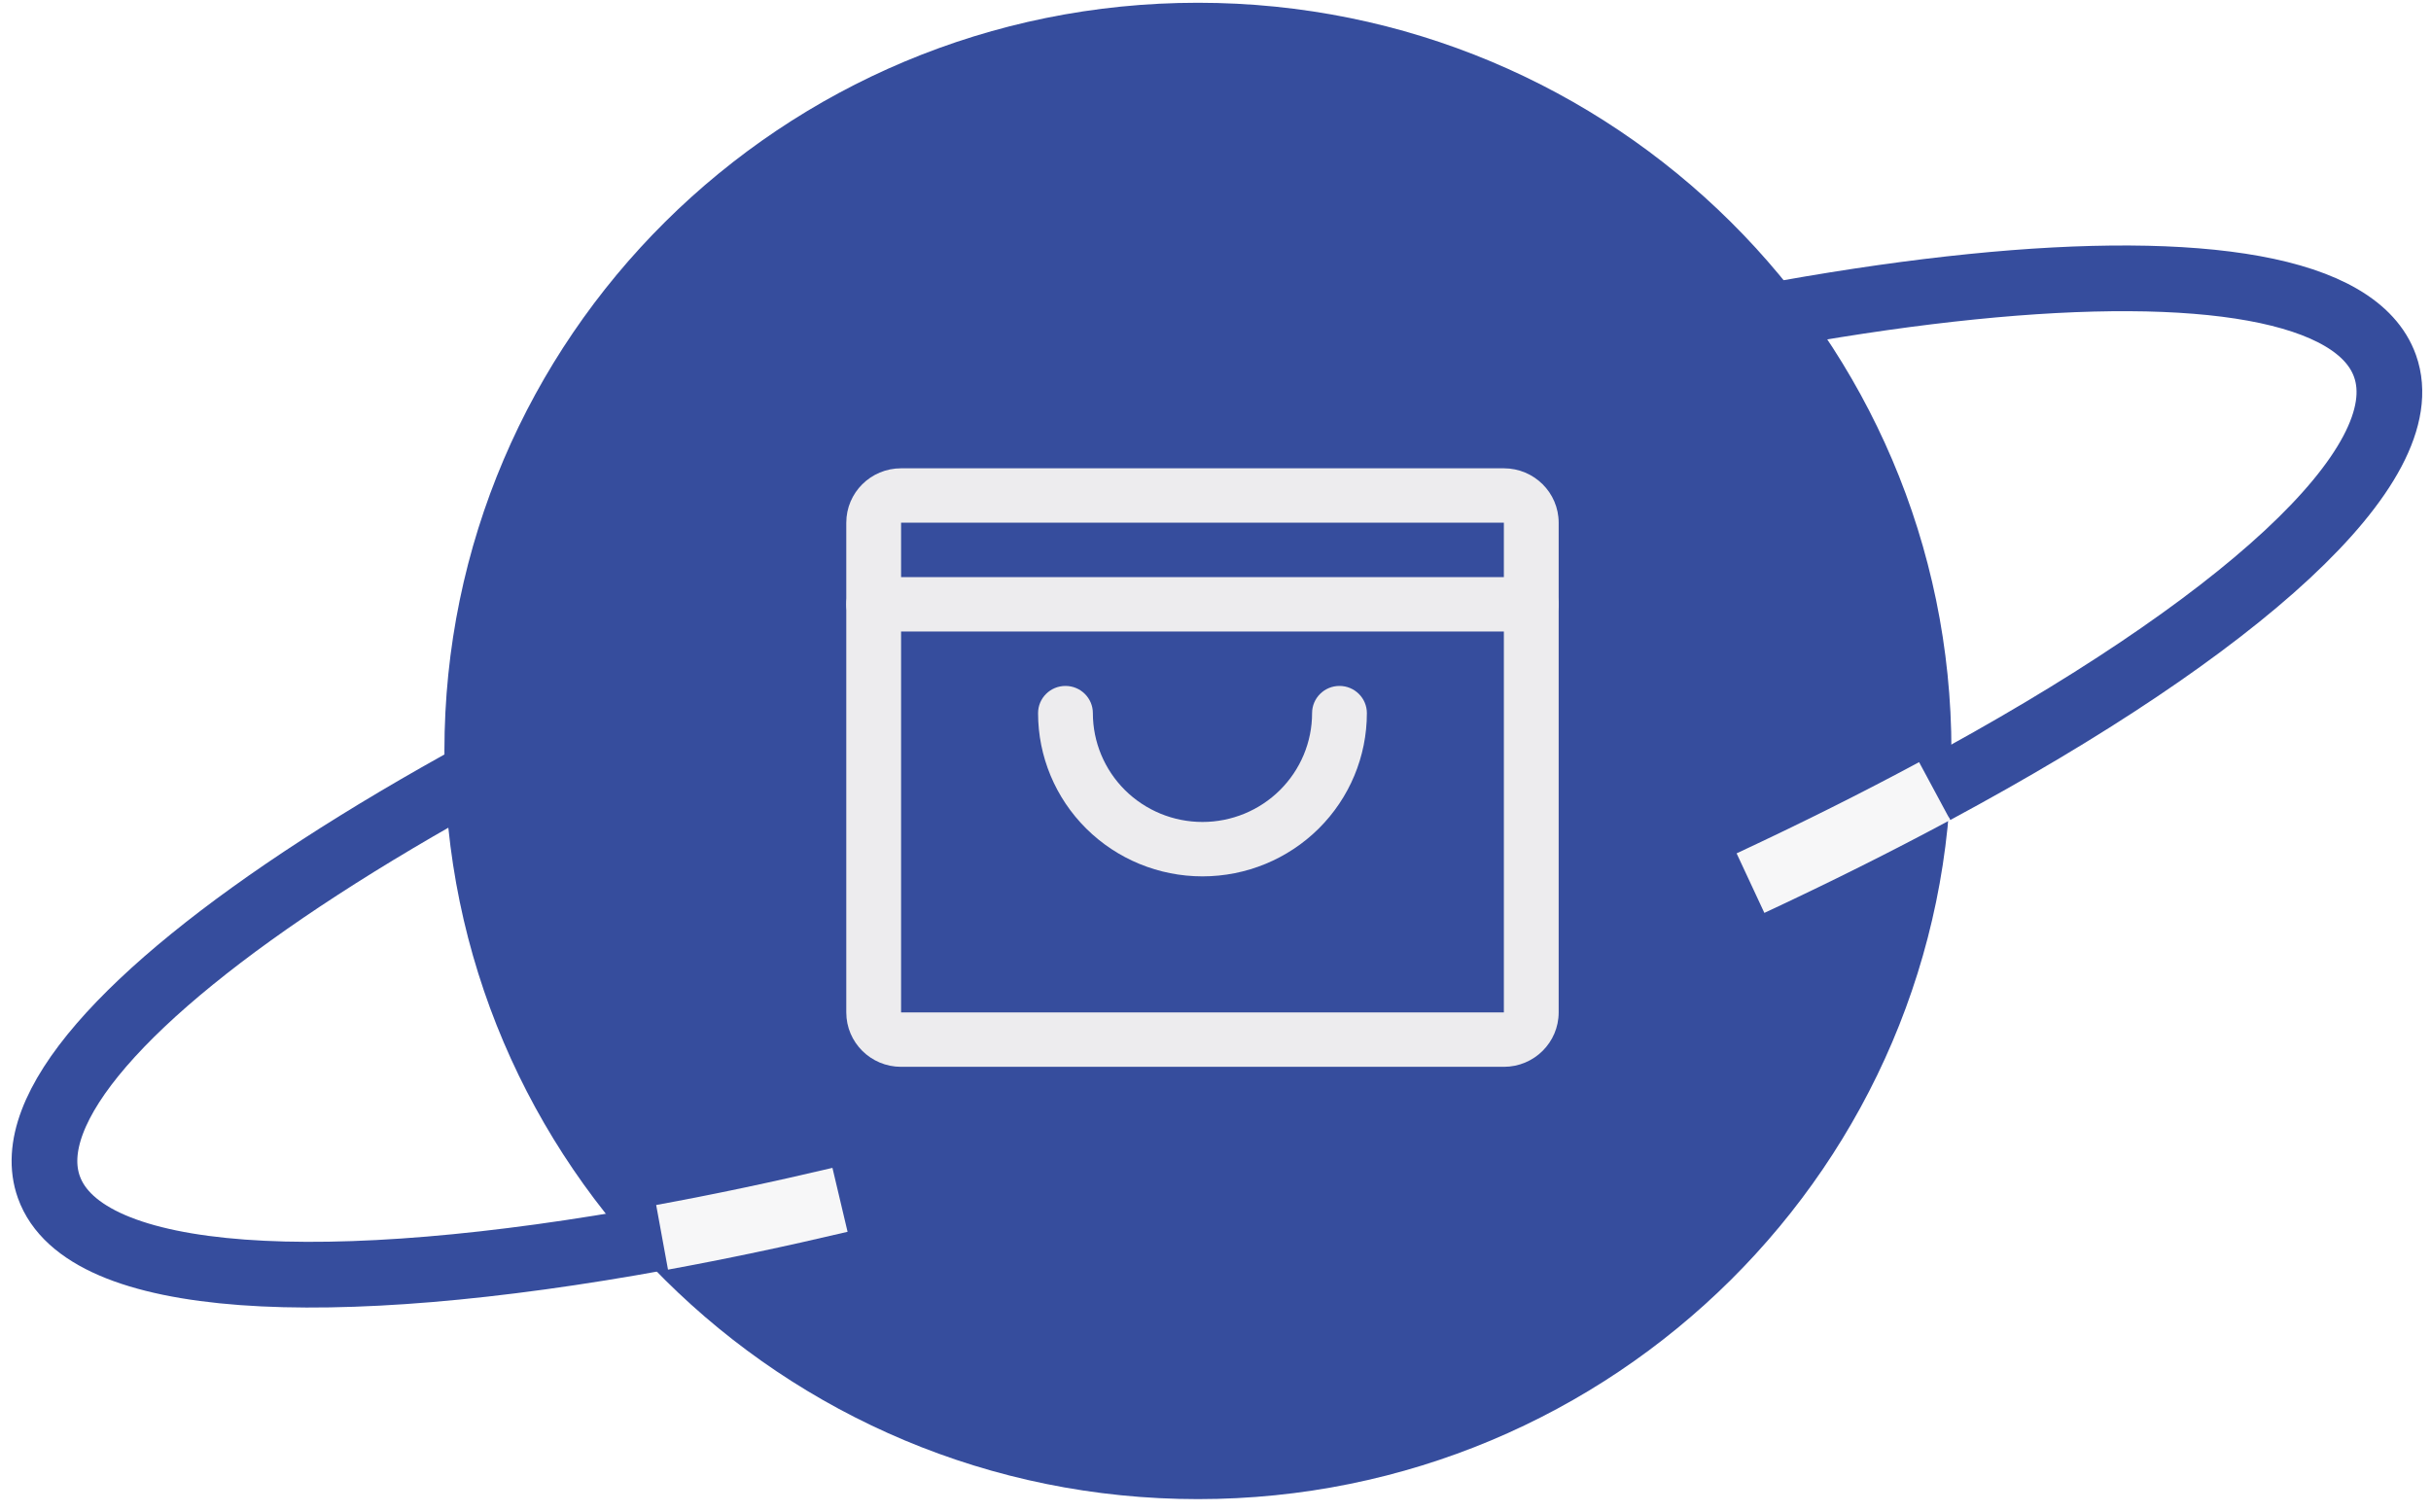
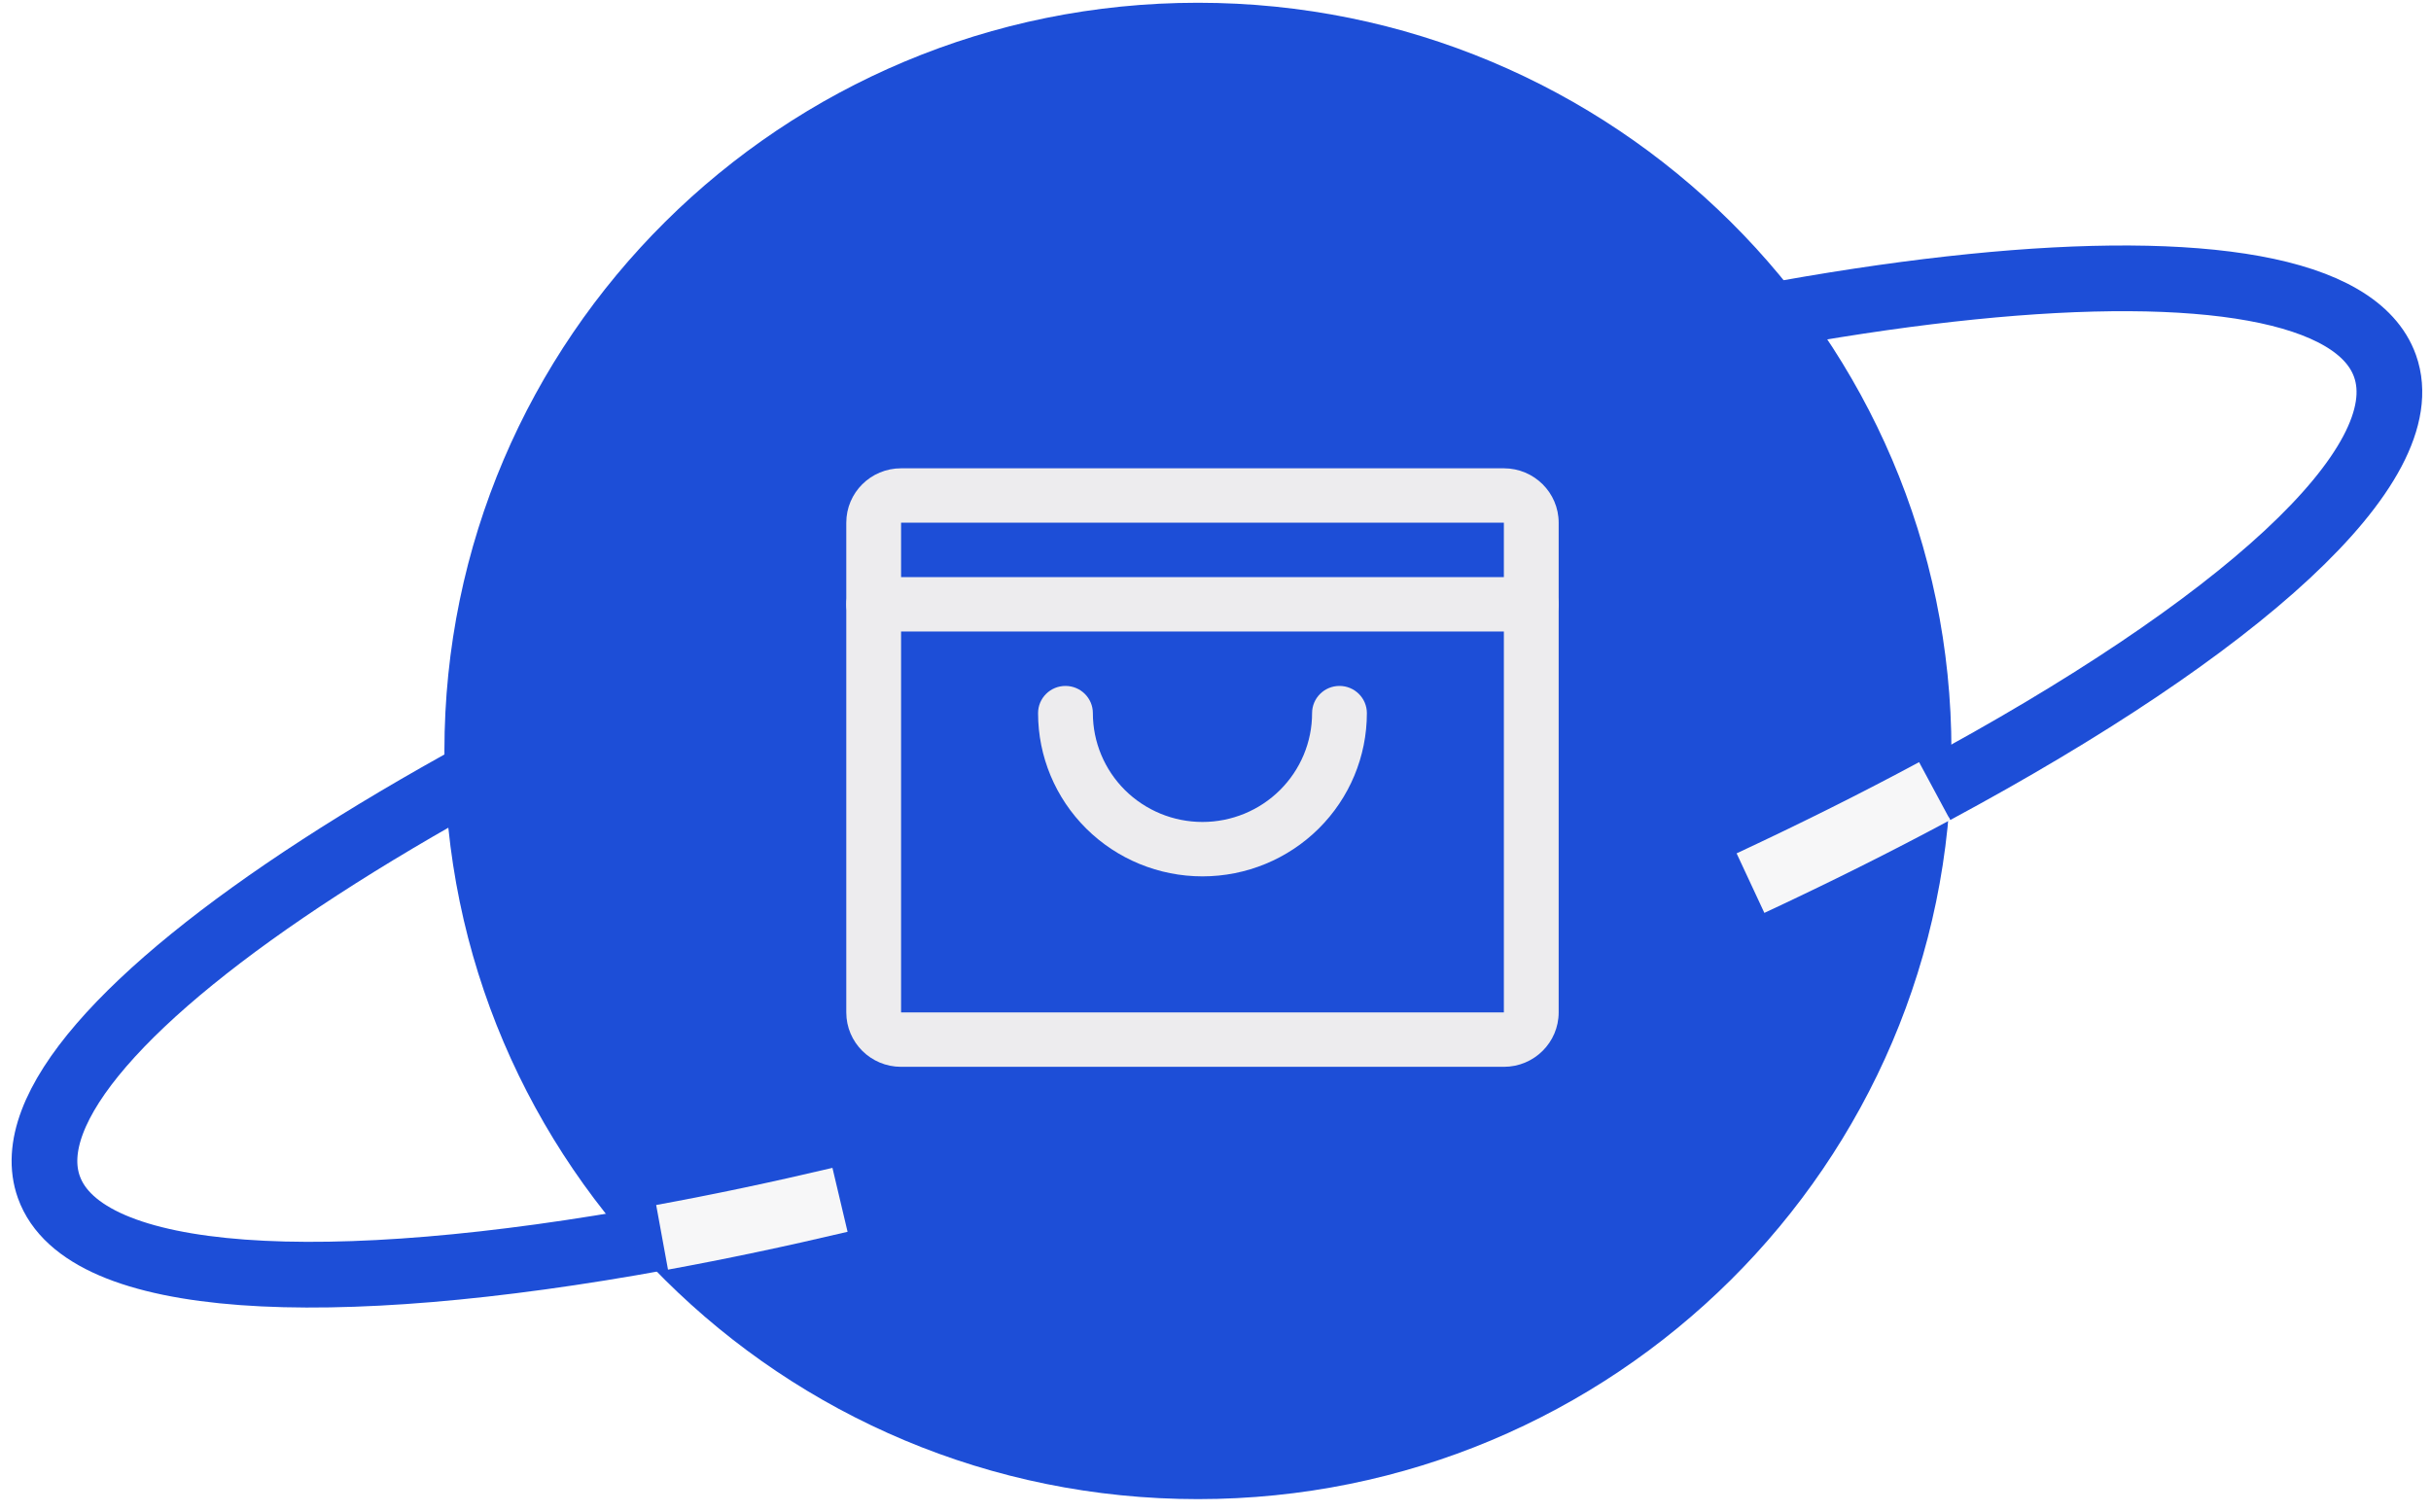
<svg xmlns="http://www.w3.org/2000/svg" width="74" height="46" viewBox="0 0 74 46" fill="none">
-   <path d="M20.154 37.666C9.91 39.541 2.56 39.145 1.487 36.136C-0.203 31.393 14.345 21.953 33.983 15.051C53.62 8.148 70.91 6.398 72.6 11.141C73.68 14.168 68.144 19.109 58.892 24.082" stroke="#364D9D" stroke-width="2" />
-   <ellipse cx="36.465" cy="22.86" rx="22.937" ry="22.776" fill="#364D9D" />
+   <path d="M20.154 37.666C9.91 39.541 2.56 39.145 1.487 36.136C-0.203 31.393 14.345 21.953 33.983 15.051C53.62 8.148 70.91 6.398 72.6 11.141C73.68 14.168 68.144 19.109 58.892 24.082" stroke="#1D4ED7" stroke-width="2" />
+   <ellipse cx="36.465" cy="22.86" rx="22.937" ry="22.776" fill="#1D4ED7" />
  <path fill-rule="evenodd" clip-rule="evenodd" d="M25.761 15.912C25.761 14.997 26.507 14.256 27.429 14.256H45.778C46.699 14.256 47.446 14.997 47.446 15.912V30.82C47.446 31.734 46.699 32.476 45.778 32.476H27.429C26.507 32.476 25.761 31.734 25.761 30.82V15.912ZM45.778 15.912H27.429V30.82H45.778V15.912Z" fill="#EDECEE" />
  <path fill-rule="evenodd" clip-rule="evenodd" d="M25.761 18.397C25.761 17.939 26.134 17.568 26.595 17.568H46.612C47.073 17.568 47.446 17.939 47.446 18.397C47.446 18.854 47.073 19.225 46.612 19.225H26.595C26.134 19.225 25.761 18.854 25.761 18.397Z" fill="#EDECEE" />
  <path fill-rule="evenodd" clip-rule="evenodd" d="M32.433 20.881C32.894 20.881 33.267 21.252 33.267 21.709C33.267 22.588 33.619 23.43 34.244 24.052C34.87 24.673 35.719 25.022 36.603 25.022C37.488 25.022 38.337 24.673 38.962 24.052C39.588 23.43 39.94 22.588 39.94 21.709C39.94 21.252 40.313 20.881 40.774 20.881C41.234 20.881 41.608 21.252 41.608 21.709C41.608 23.027 41.081 24.291 40.142 25.223C39.203 26.155 37.931 26.678 36.603 26.678C35.276 26.678 34.003 26.155 33.065 25.223C32.126 24.291 31.599 23.027 31.599 21.709C31.599 21.252 31.972 20.881 32.433 20.881Z" fill="#EDECEE" />
  <path d="M20.154 37.666C21.882 37.35 23.693 36.969 25.57 36.525M58.891 24.082C57.148 25.019 55.273 25.957 53.285 26.884" stroke="#F7F7F8" stroke-width="2" />
</svg>
